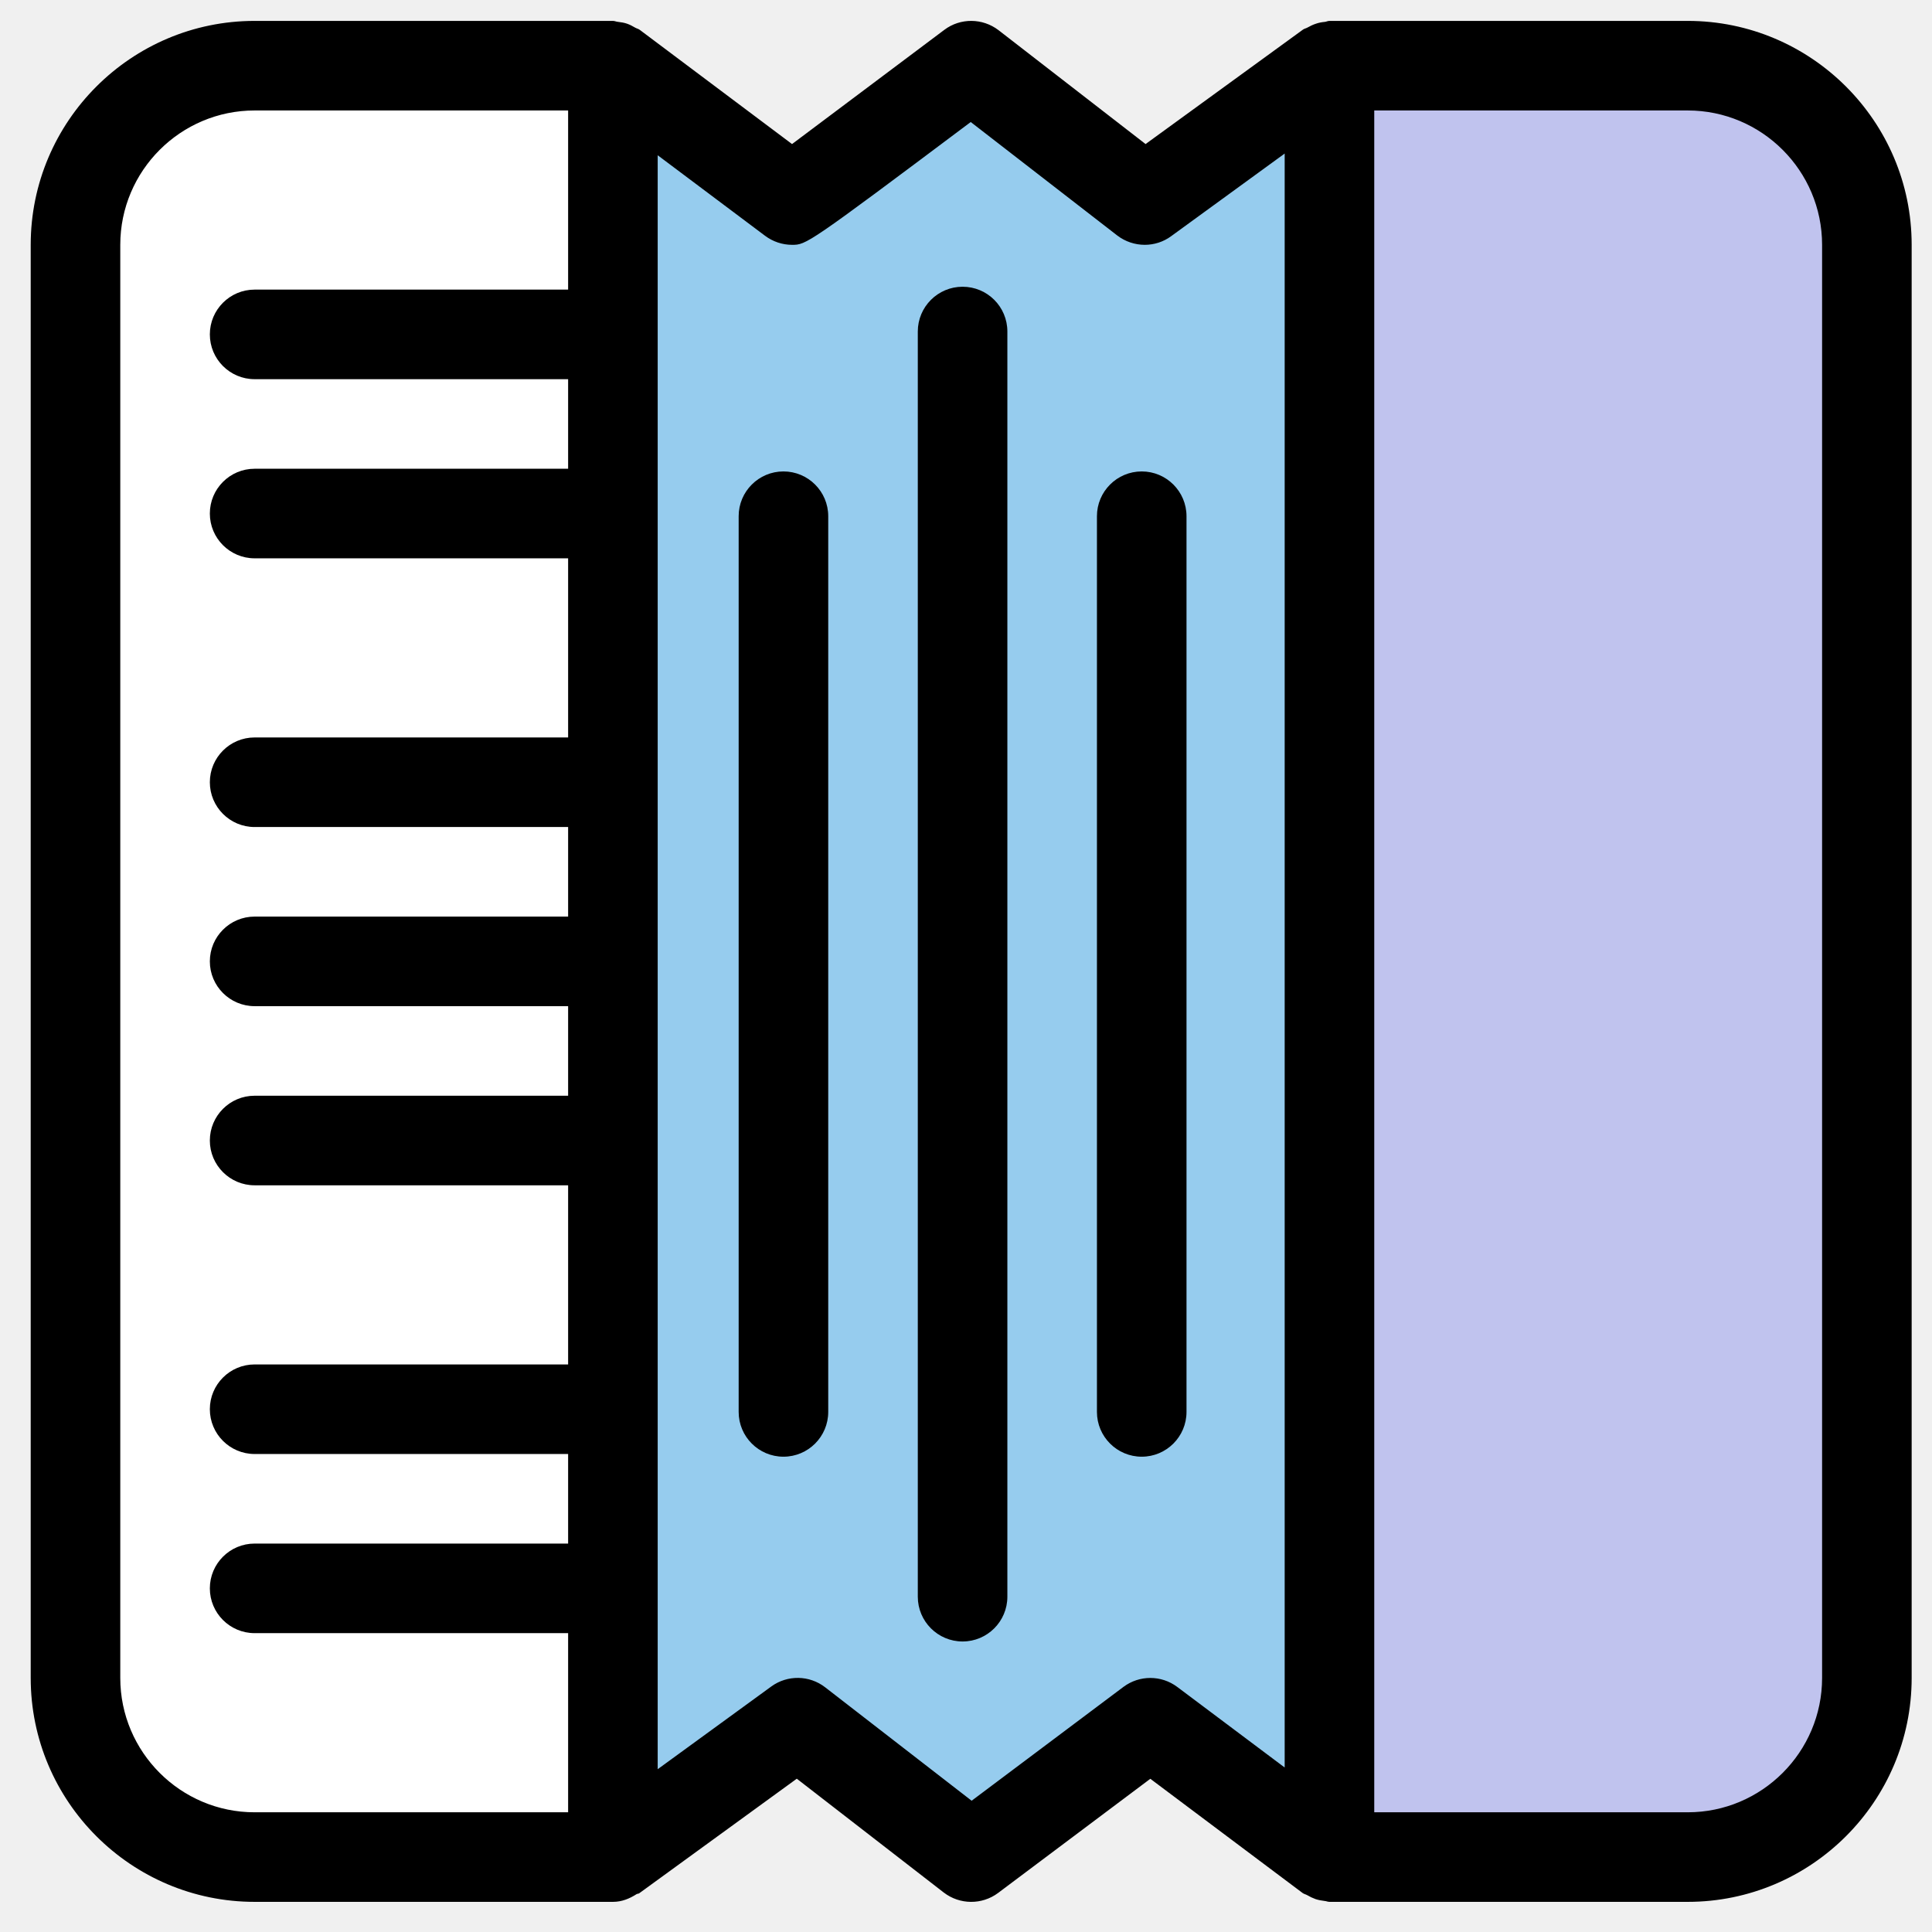
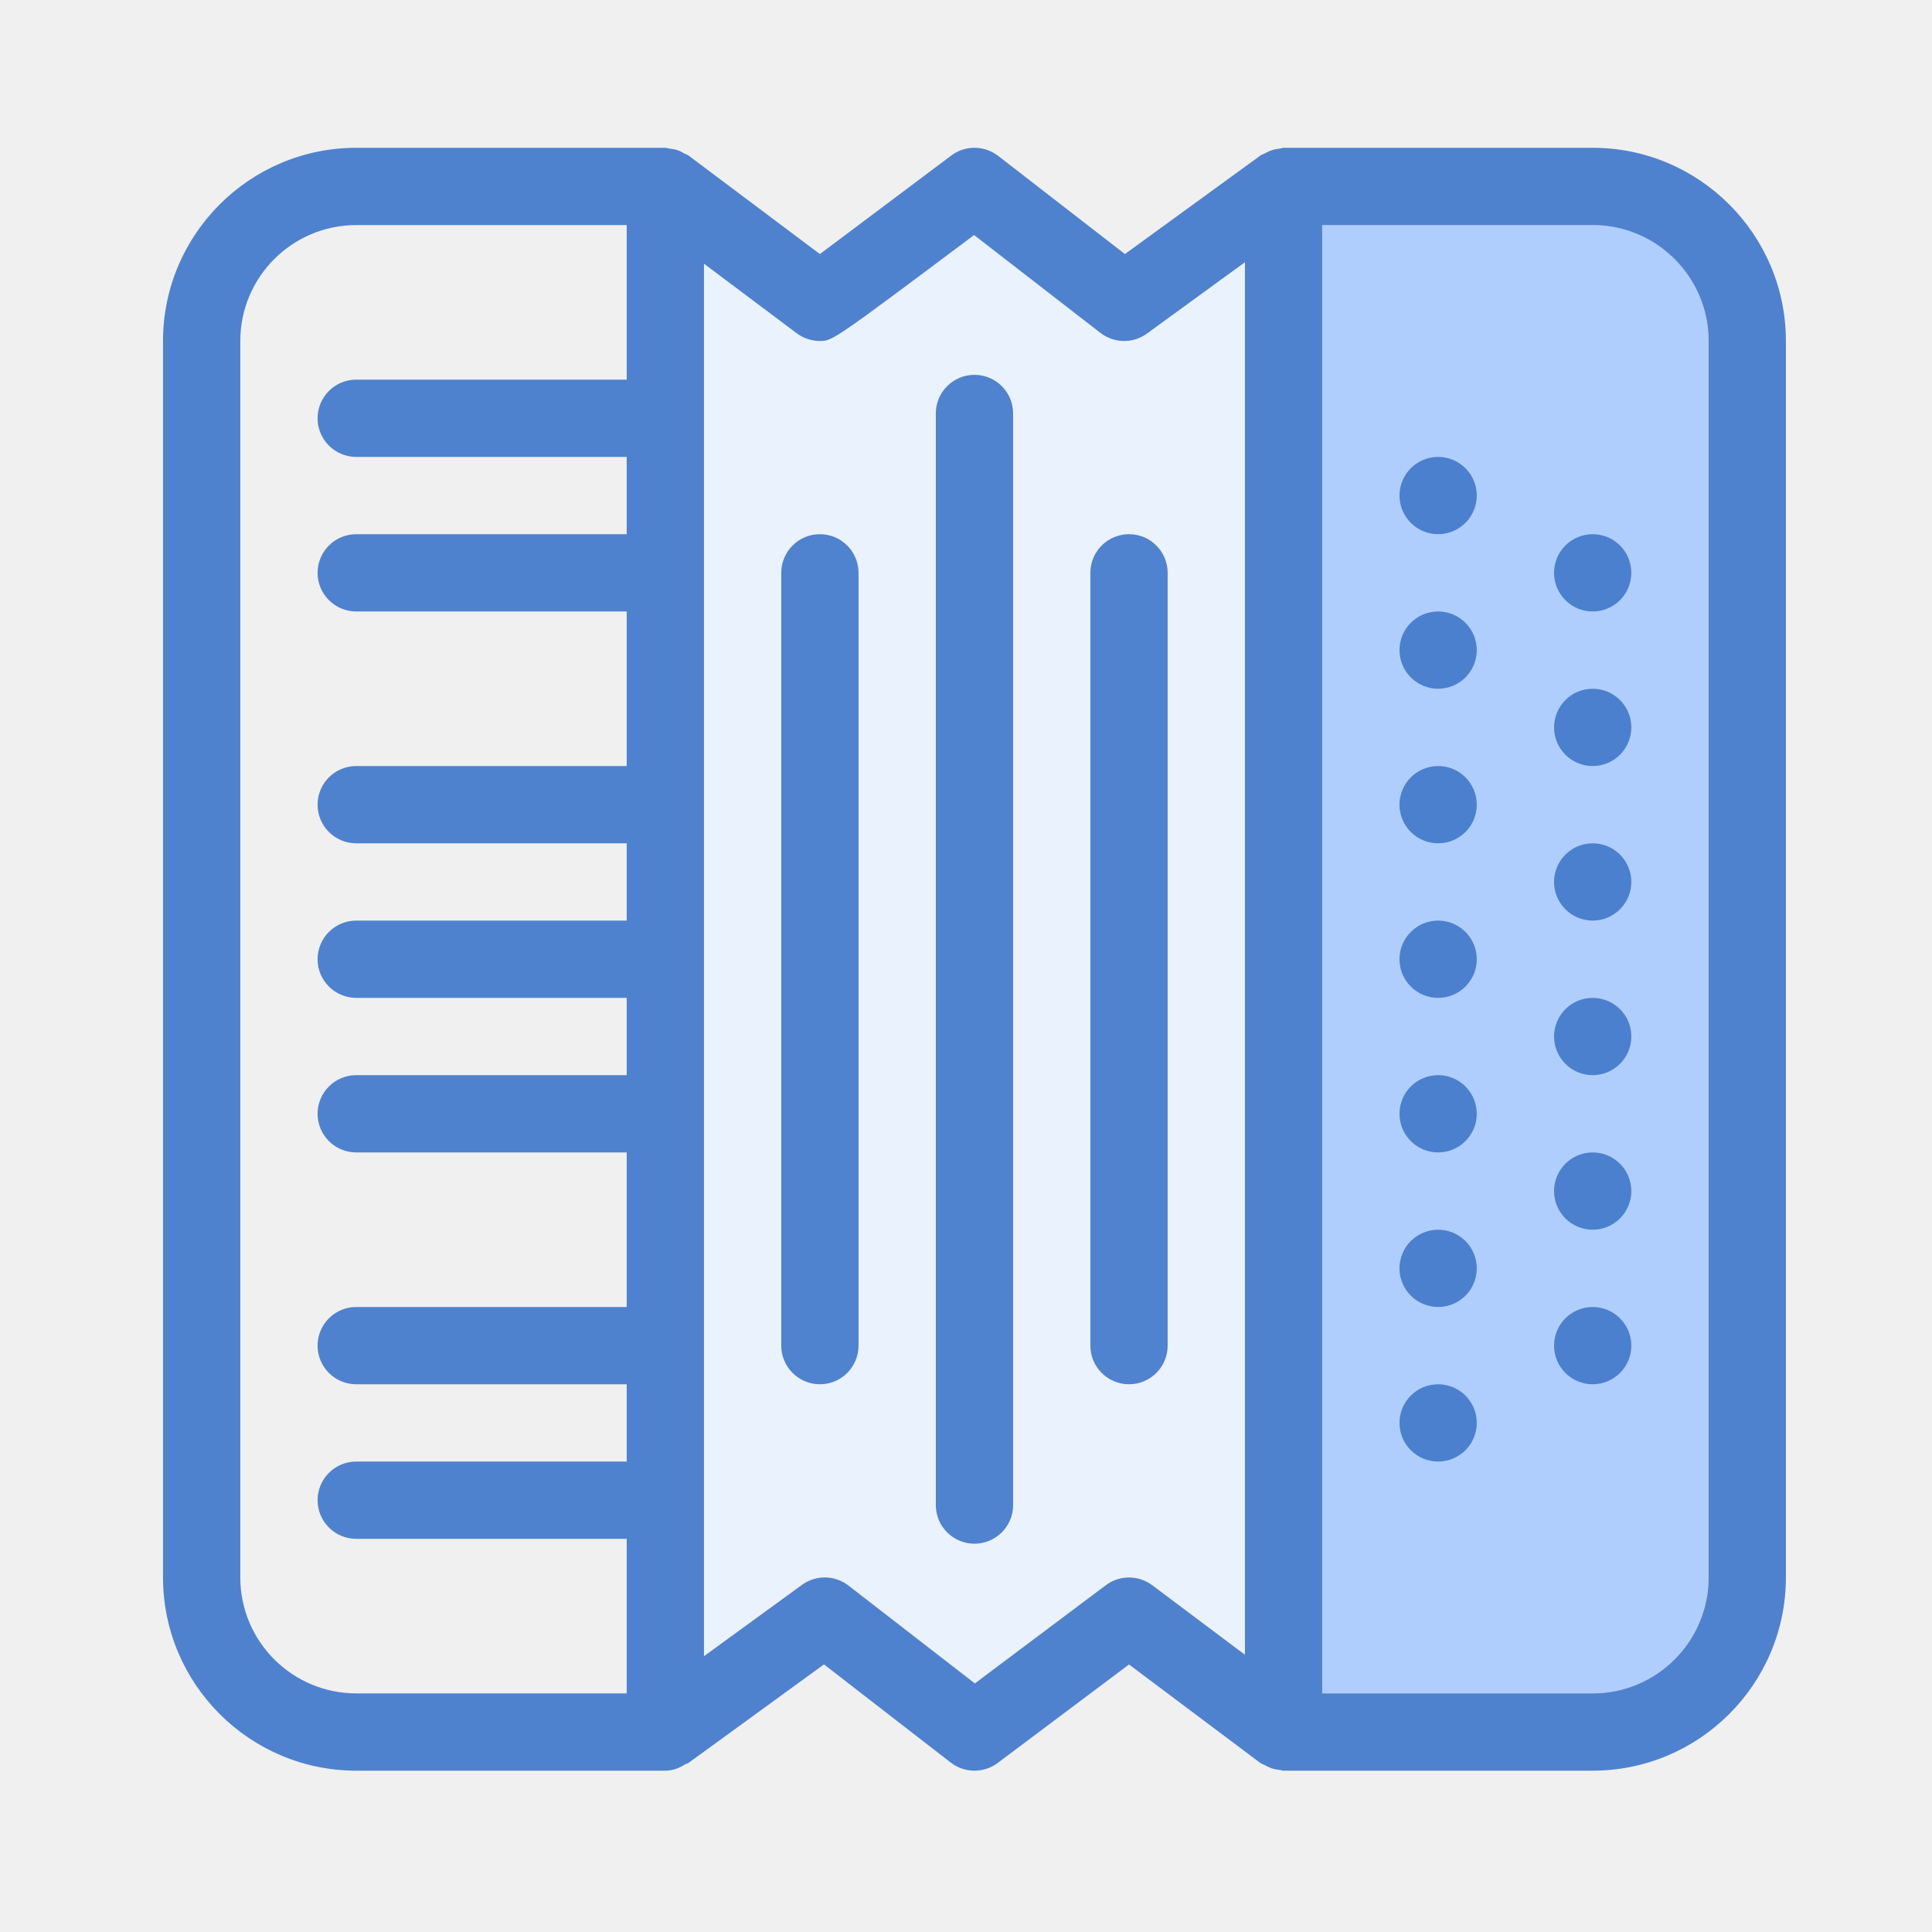
- <svg xmlns="http://www.w3.org/2000/svg" xmlns:ns1="http://www.openswatchbook.org/uri/2009/osb" width="256" height="256" id="svg2" version="1.1">
-   <defs id="defs4">
-     <linearGradient id="linearGradient2279" ns1:paint="solid">
-       <stop style="stop-color:#000000;stop-opacity:1;" offset="0" id="stop2277" />
-     </linearGradient>
-     <clipPath id="clipPath5383" clipPathUnits="userSpaceOnUse">
-       <path id="path5385" d="m 24.333,46 26.167,0 0,-23 -26.167,0 0,23 z" />
-     </clipPath>
-     <clipPath id="clipPath5359" clipPathUnits="userSpaceOnUse">
-       <path id="path5361" d="m 18,43 28,0 0,-28 -28,0 0,28 z" />
-     </clipPath>
-     <clipPath id="clipPath5347" clipPathUnits="userSpaceOnUse">
-       <path id="path5349" d="M 0,64 64,64 64,0 0,0 0,64 Z" />
-     </clipPath>
-     <clipPath id="clipPath5478" clipPathUnits="userSpaceOnUse">
-       <path id="path5480" d="m 24.333,46 26.167,0 0,-23 -26.167,0 0,23 z" />
-     </clipPath>
-     <clipPath id="clipPath5454" clipPathUnits="userSpaceOnUse">
-       <path id="path5456" d="m 18,43 28,0 0,-28 -28,0 0,28 z" />
-     </clipPath>
-     <clipPath id="clipPath5442" clipPathUnits="userSpaceOnUse">
-       <path id="path5444" d="M 0,64 64,64 64,0 0,0 0,64 Z" />
-     </clipPath>
-     <clipPath id="clipPath5549" clipPathUnits="userSpaceOnUse">
-       <path id="path5551" d="m 12.287,54 39.425,0 0,-48 -39.425,0 0,48 z" />
-     </clipPath>
-     <clipPath id="clipPath5537" clipPathUnits="userSpaceOnUse">
-       <path id="path5539" d="M 0,64 64,64 64,0 0,0 0,64 Z" />
-     </clipPath>
-     <clipPath id="clipPath3416" clipPathUnits="userSpaceOnUse">
-       <path id="path3418" d="M 0,64 64,64 64,0 0,0 0,64 Z" />
-     </clipPath>
-     <clipPath id="clipPath3428" clipPathUnits="userSpaceOnUse">
-       <path id="path3430" d="m 9,44.364 46,0 L 55,16 9,16 9,44.364 Z" />
-     </clipPath>
-   </defs>
-   <g id="g2547">
-     <g id="g868" transform="matrix(11.86839,0,0,11.86839,-20.80734,-20.61125)">
-       <path style="fill:#96ccee;fill-opacity:1;stroke:#000000;stroke-width:0.084px;stroke-linecap:butt;stroke-linejoin:miter;stroke-opacity:1" d="m 8.525,2.628 2.146,1.449 1.951,-1.505 1.895,1.421 2.062,-1.393 0.028,19.87 -1.923,-1.394 -2.007,1.393 -1.951,-1.421 -2.26,1.421 z" id="path2522" />
-       <circle cx="18.5" cy="6.5" r="0.5" id="circle836" />
-       <circle cx="18.5" cy="8.5" r="0.5" id="circle838" />
-       <circle cx="18.5" cy="10.5" r="0.5" id="circle840" />
-       <circle cx="18.5" cy="12.5" r="0.5" id="circle842" />
-       <circle cx="18.5" cy="14.5" r="0.5" id="circle844" />
-       <circle cx="18.5" cy="16.5" r="0.5" id="circle846" />
-       <circle cx="18.5" cy="18.5" r="0.5" id="circle848" />
-       <circle cx="20.5" cy="7.5" r="0.5" id="circle850" />
-       <circle cx="20.5" cy="9.5" r="0.5" id="circle852" />
-       <circle cx="20.5" cy="11.5" r="0.5" id="circle854" />
-       <circle cx="20.5" cy="13.5" r="0.5" id="circle856" />
-       <circle cx="20.5" cy="15.5" r="0.5" id="circle858" />
-       <circle cx="20.5" cy="17.5" r="0.5" id="circle860" />
-       <path d="m 12.5,4.938 c -0.276,0 -0.5,0.224 -0.5,0.5 v 14.125 c 0,0.276 0.224,0.5 0.5,0.5 0.276,0 0.5,-0.224 0.5,-0.5 V 5.438 c 0,-0.277 -0.224,-0.5 -0.5,-0.5 z" id="path862" />
-       <path d="M 10.5,7 C 10.224,7 10,7.224 10,7.5 v 10 c 0,0.276 0.224,0.5 0.5,0.5 0.276,0 0.5,-0.224 0.5,-0.5 V 7.5 C 11,7.224 10.776,7 10.5,7 Z" id="path864" />
-       <path d="M 14.5,7 C 14.224,7 14,7.224 14,7.5 v 10 c 0,0.276 0.224,0.5 0.5,0.5 0.276,0 0.5,-0.224 0.5,-0.5 V 7.5 C 15,7.224 14.776,7 14.5,7 Z" id="path866" />
-       <path style="fill:none;stroke:#000000;stroke-width:0.084px;stroke-linecap:butt;stroke-linejoin:miter;stroke-opacity:1" d="M 2.979,3.353 4.261,2.489" id="path2468" />
-       <path style="fill:none;stroke:#000000;stroke-width:0.084px;stroke-linecap:butt;stroke-linejoin:miter;stroke-opacity:1" d="M 8.525,2.628 3.648,2.545" id="path2470" />
-       <path style="fill:#ffffff;fill-opacity:1;stroke:#000000;stroke-width:0.084px;stroke-linecap:butt;stroke-linejoin:miter;stroke-opacity:1" d="M 3.06,3.019 4.231,2.461 8.495,2.601 8.467,22.471 H 4.008 L 2.308,20.659 2.419,3.994 Z" id="path2476" />
-       <path style="fill:#c0c3ee;fill-opacity:1;stroke:#000000;stroke-width:0.084px;stroke-linecap:butt;stroke-linejoin:miter;stroke-opacity:1" d="M 22.013,3.019 20.843,2.461 16.579,2.601 16.607,22.471 h 4.459 L 22.766,20.659 22.654,3.994 Z" id="path2498" />
-       <path d="m 20.596,1.97 h -4 c -0.019,0 -0.034,0.009 -0.052,0.011 -0.034,0.003 -0.067,0.009 -0.101,0.021 -0.033,0.011 -0.062,0.025 -0.092,0.042 -0.016,0.009 -0.034,0.012 -0.049,0.022 l -1.759,1.279 -1.641,-1.271 c -0.179,-0.137 -0.427,-0.139 -0.606,-0.004 0,0 -1.143,0.857 -1.7,1.275 l -1.7,-1.275 c -0.016,-0.012 -0.035,-0.015 -0.052,-0.025 -0.03,-0.018 -0.059,-0.033 -0.091,-0.044 -0.032,-0.011 -0.064,-0.016 -0.098,-0.02 -0.02,-0.001 -0.038,-0.011 -0.059,-0.011 H 4.596 c -1.378,0 -2.5,1.121 -2.5,2.5 v 16 c 0,1.379 1.122,2.5 2.5,2.5 h 4 v 0 c 0,0 0,0 0,0 0,0 0,0 10e-4,0 0.099,0 0.185,-0.036 0.263,-0.086 0.009,-0.006 0.021,-0.003 0.03,-0.01 l 1.759,-1.279 1.641,1.271 c 0.178,0.137 0.426,0.139 0.606,0.005 l 1.7,-1.275 1.7,1.275 c 0.016,0.012 0.036,0.015 0.053,0.025 0.029,0.017 0.058,0.031 0.091,0.043 0.034,0.011 0.066,0.017 0.101,0.021 0.019,10e-4 0.035,0.01 0.055,0.01 h 4 c 1.378,0 2.5,-1.121 2.5,-2.5 v -16 c 0,-1.379 -1.122,-2.5 -2.5,-2.5 z M 4.596,21.97 c -0.827,0 -1.5,-0.673 -1.5,-1.5 V 4.47 c 0,-0.827 0.673,-1.5 1.5,-1.5 h 3.5 v 2 H 4.596 c -0.276,0 -0.5,0.224 -0.5,0.5 0,0.276 0.224,0.5 0.5,0.5 h 3.5 v 1 H 4.596 c -0.276,0 -0.5,0.224 -0.5,0.5 0,0.276 0.224,0.5 0.5,0.5 H 8.096 V 9.97 H 4.596 c -0.276,0 -0.5,0.224 -0.5,0.5 0,0.276 0.224,0.5 0.5,0.5 h 3.5 v 1 H 4.596 c -0.276,0 -0.5,0.224 -0.5,0.5 0,0.276 0.224,0.5 0.5,0.5 h 3.5 v 1 H 4.596 c -0.276,0 -0.5,0.224 -0.5,0.5 0,0.276 0.224,0.5 0.5,0.5 h 3.5 v 2 H 4.596 c -0.276,0 -0.5,0.224 -0.5,0.5 0,0.276 0.224,0.5 0.5,0.5 h 3.5 v 1 H 4.596 c -0.276,0 -0.5,0.224 -0.5,0.5 0,0.276 0.224,0.5 0.5,0.5 h 3.5 v 2 z m 9.7,-1.4 -1.695,1.271 -1.636,-1.267 c -0.176,-0.136 -0.421,-0.139 -0.6,-0.009 L 9.096,21.489 V 3.47 l 1.2,0.9 c 0.086,0.064 0.191,0.1 0.3,0.1 0.159,0 0.167,0 1.995,-1.371 l 1.636,1.267 c 0.09,0.069 0.199,0.104 0.307,0.104 0.103,0 0.207,-0.032 0.294,-0.096 l 1.268,-0.923 v 18.019 l -1.2,-0.9 c -0.178,-0.133 -0.422,-0.133 -0.6,0 z m 7.8,-0.1 c 0,0.827 -0.673,1.5 -1.5,1.5 h -3.5 V 2.97 h 3.5 c 0.827,0 1.5,0.673 1.5,1.5 z" id="path834" />
+ <svg xmlns="http://www.w3.org/2000/svg" enable-background="new 0 0 25 25" height="25px" version="1.1" viewBox="0 0 25 25" width="25px" xml:space="preserve" id="svg1578">
+   <defs id="defs1582" />
+   <g id="Ebene_1-1" transform="translate(23.82385,2.488994)">
+     <g id="g1575-5" style="opacity:0.93;fill:#447acc;fill-opacity:1">
+       <path d="m -9.514,18.023 -1.695,1.271 -1.636,-1.267 c -0.176,-0.136 -0.421,-0.139 -0.6,-0.009 l -1.269,0.924 V 0.923 l 1.2,0.9 c 0.086,0.064 0.191,0.1 0.3,0.1 0.159,0 0.167,0 1.995,-1.371 l 1.636,1.267 c 0.09,0.069 0.199,0.104 0.307,0.104 0.103,0 0.207,-0.032 0.294,-0.096 l 1.268,-0.923 V 18.923 l -1.2,-0.9 c -0.178,-0.133 -0.422,-0.133 -0.6,0 z" id="path1541-5" style="opacity:0.93;fill:#e9f2ff;fill-opacity:1" />
+     </g>
+   </g>
+   <g id="Ebene_2" />
+   <path d="m 22.109,20.412 c 0,0.827 -0.673,1.5 -1.5,1.5 h -3.5 V 2.912 h 3.5 c 0.827,0 1.5,0.673 1.5,1.5 z" id="path1541-1" style="opacity:0.93;fill:#aaccff;fill-opacity:1" />
+   <g id="Ebene_1" transform="translate(0.109409,-0.0875926)">
+     <g id="g1575" style="opacity:0.93;fill:#447acc;fill-opacity:1">
+       <path d="m 20.5,2 h -4 C 16.481,2 16.466,2.009 16.448,2.011 16.414,2.014 16.381,2.02 16.347,2.032 16.314,2.043 16.285,2.057 16.255,2.074 16.239,2.083 16.221,2.086 16.206,2.096 L 14.447,3.375 12.806,2.104 C 12.627,1.967 12.379,1.965 12.2,2.1 c 0,0 -1.143,0.857 -1.7,1.275 L 8.8,2.1 C 8.784,2.088 8.765,2.085 8.748,2.075 8.718,2.057 8.689,2.042 8.657,2.031 8.625,2.02 8.593,2.015 8.559,2.011 8.539,2.01 8.521,2 8.5,2 h -4 C 3.122,2 2,3.121 2,4.5 v 16 C 2,21.879 3.122,23 4.5,23 h 4 v 0 c 0,0 0,0 0,0 0,0 0,0 10e-4,0 0.099,0 0.185,-0.036 0.263,-0.086 0.009,-0.006 0.021,-0.003 0.03,-0.01 l 1.759,-1.279 1.641,1.271 c 0.178,0.137 0.426,0.139 0.606,0.005 l 1.7,-1.275 1.7,1.275 c 0.016,0.012 0.036,0.015 0.053,0.025 0.029,0.017 0.058,0.031 0.091,0.043 0.034,0.011 0.066,0.017 0.101,0.021 C 16.464,22.991 16.48,23 16.5,23 h 4 C 21.878,23 23,21.879 23,20.5 V 4.5 C 23,3.121 21.878,2 20.5,2 Z M 4.5,22 C 3.673,22 3,21.327 3,20.5 V 4.5 C 3,3.673 3.673,3 4.5,3 H 8 V 5 H 4.5 C 4.224,5 4,5.224 4,5.5 4,5.776 4.224,6 4.5,6 H 8 V 7 H 4.5 C 4.224,7 4,7.224 4,7.5 4,7.776 4.224,8 4.5,8 H 8 v 2 H 4.5 C 4.224,10 4,10.224 4,10.5 4,10.776 4.224,11 4.5,11 H 8 v 1 H 4.5 C 4.224,12 4,12.224 4,12.5 4,12.776 4.224,13 4.5,13 H 8 v 1 H 4.5 C 4.224,14 4,14.224 4,14.5 4,14.776 4.224,15 4.5,15 H 8 v 2 H 4.5 C 4.224,17 4,17.224 4,17.5 4,17.776 4.224,18 4.5,18 H 8 v 1 H 4.5 C 4.224,19 4,19.224 4,19.5 4,19.776 4.224,20 4.5,20 H 8 v 2 z m 9.7,-1.4 -1.695,1.271 -1.636,-1.267 c -0.176,-0.136 -0.421,-0.139 -0.6,-0.009 L 9,21.519 V 3.5 l 1.2,0.9 c 0.086,0.064 0.191,0.1 0.3,0.1 0.159,0 0.167,0 1.995,-1.371 l 1.636,1.267 c 0.09,0.069 0.199,0.104 0.307,0.104 0.103,0 0.207,-0.032 0.294,-0.096 L 16,3.481 V 21.5 l -1.2,-0.9 c -0.178,-0.133 -0.422,-0.133 -0.6,0 z M 22,20.5 C 22,21.327 21.327,22 20.5,22 H 17 V 3 h 3.5 C 21.327,3 22,3.673 22,4.5 Z" id="path1541" style="fill:#447acc;fill-opacity:1" />
+       <circle cx="18.5" cy="6.5" r="0.5" id="circle1543" style="fill:#447acc;fill-opacity:1" />
+       <circle cx="18.5" cy="8.5" r="0.5" id="circle1545" style="fill:#447acc;fill-opacity:1" />
+       <circle cx="18.5" cy="10.5" r="0.5" id="circle1547" style="fill:#447acc;fill-opacity:1" />
+       <circle cx="18.5" cy="12.5" r="0.5" id="circle1549" style="fill:#447acc;fill-opacity:1" />
+       <circle cx="18.5" cy="14.5" r="0.5" id="circle1551" style="fill:#447acc;fill-opacity:1" />
+       <circle cx="18.5" cy="16.5" r="0.5" id="circle1553" style="fill:#447acc;fill-opacity:1" />
+       <circle cx="18.5" cy="18.5" r="0.5" id="circle1555" style="fill:#447acc;fill-opacity:1" />
+       <circle cx="20.5" cy="7.5" r="0.5" id="circle1557" style="fill:#447acc;fill-opacity:1" />
+       <circle cx="20.5" cy="9.5" r="0.5" id="circle1559" style="fill:#447acc;fill-opacity:1" />
+       <circle cx="20.5" cy="11.5" r="0.5" id="circle1561" style="fill:#447acc;fill-opacity:1" />
+       <circle cx="20.5" cy="13.5" r="0.5" id="circle1563" style="fill:#447acc;fill-opacity:1" />
+       <circle cx="20.5" cy="15.5" r="0.5" id="circle1565" style="fill:#447acc;fill-opacity:1" />
+       <circle cx="20.5" cy="17.5" r="0.5" id="circle1567" style="fill:#447acc;fill-opacity:1" />
+       <path d="m 12.5,4.938 c -0.276,0 -0.5,0.224 -0.5,0.5 v 14.125 c 0,0.276 0.224,0.5 0.5,0.5 0.276,0 0.5,-0.224 0.5,-0.5 V 5.438 c 0,-0.277 -0.224,-0.5 -0.5,-0.5 z" id="path1569" style="fill:#447acc;fill-opacity:1" />
+       <path d="M 10.5,7 C 10.224,7 10,7.224 10,7.5 v 10 c 0,0.276 0.224,0.5 0.5,0.5 0.276,0 0.5,-0.224 0.5,-0.5 V 7.5 C 11,7.224 10.776,7 10.5,7 Z" id="path1571" style="fill:#447acc;fill-opacity:1" />
+       <path d="M 14.5,7 C 14.224,7 14,7.224 14,7.5 v 10 c 0,0.276 0.224,0.5 0.5,0.5 0.276,0 0.5,-0.224 0.5,-0.5 V 7.5 C 15,7.224 14.776,7 14.5,7 Z" id="path1573" style="fill:#447acc;fill-opacity:1" />
    </g>
  </g>
</svg>
